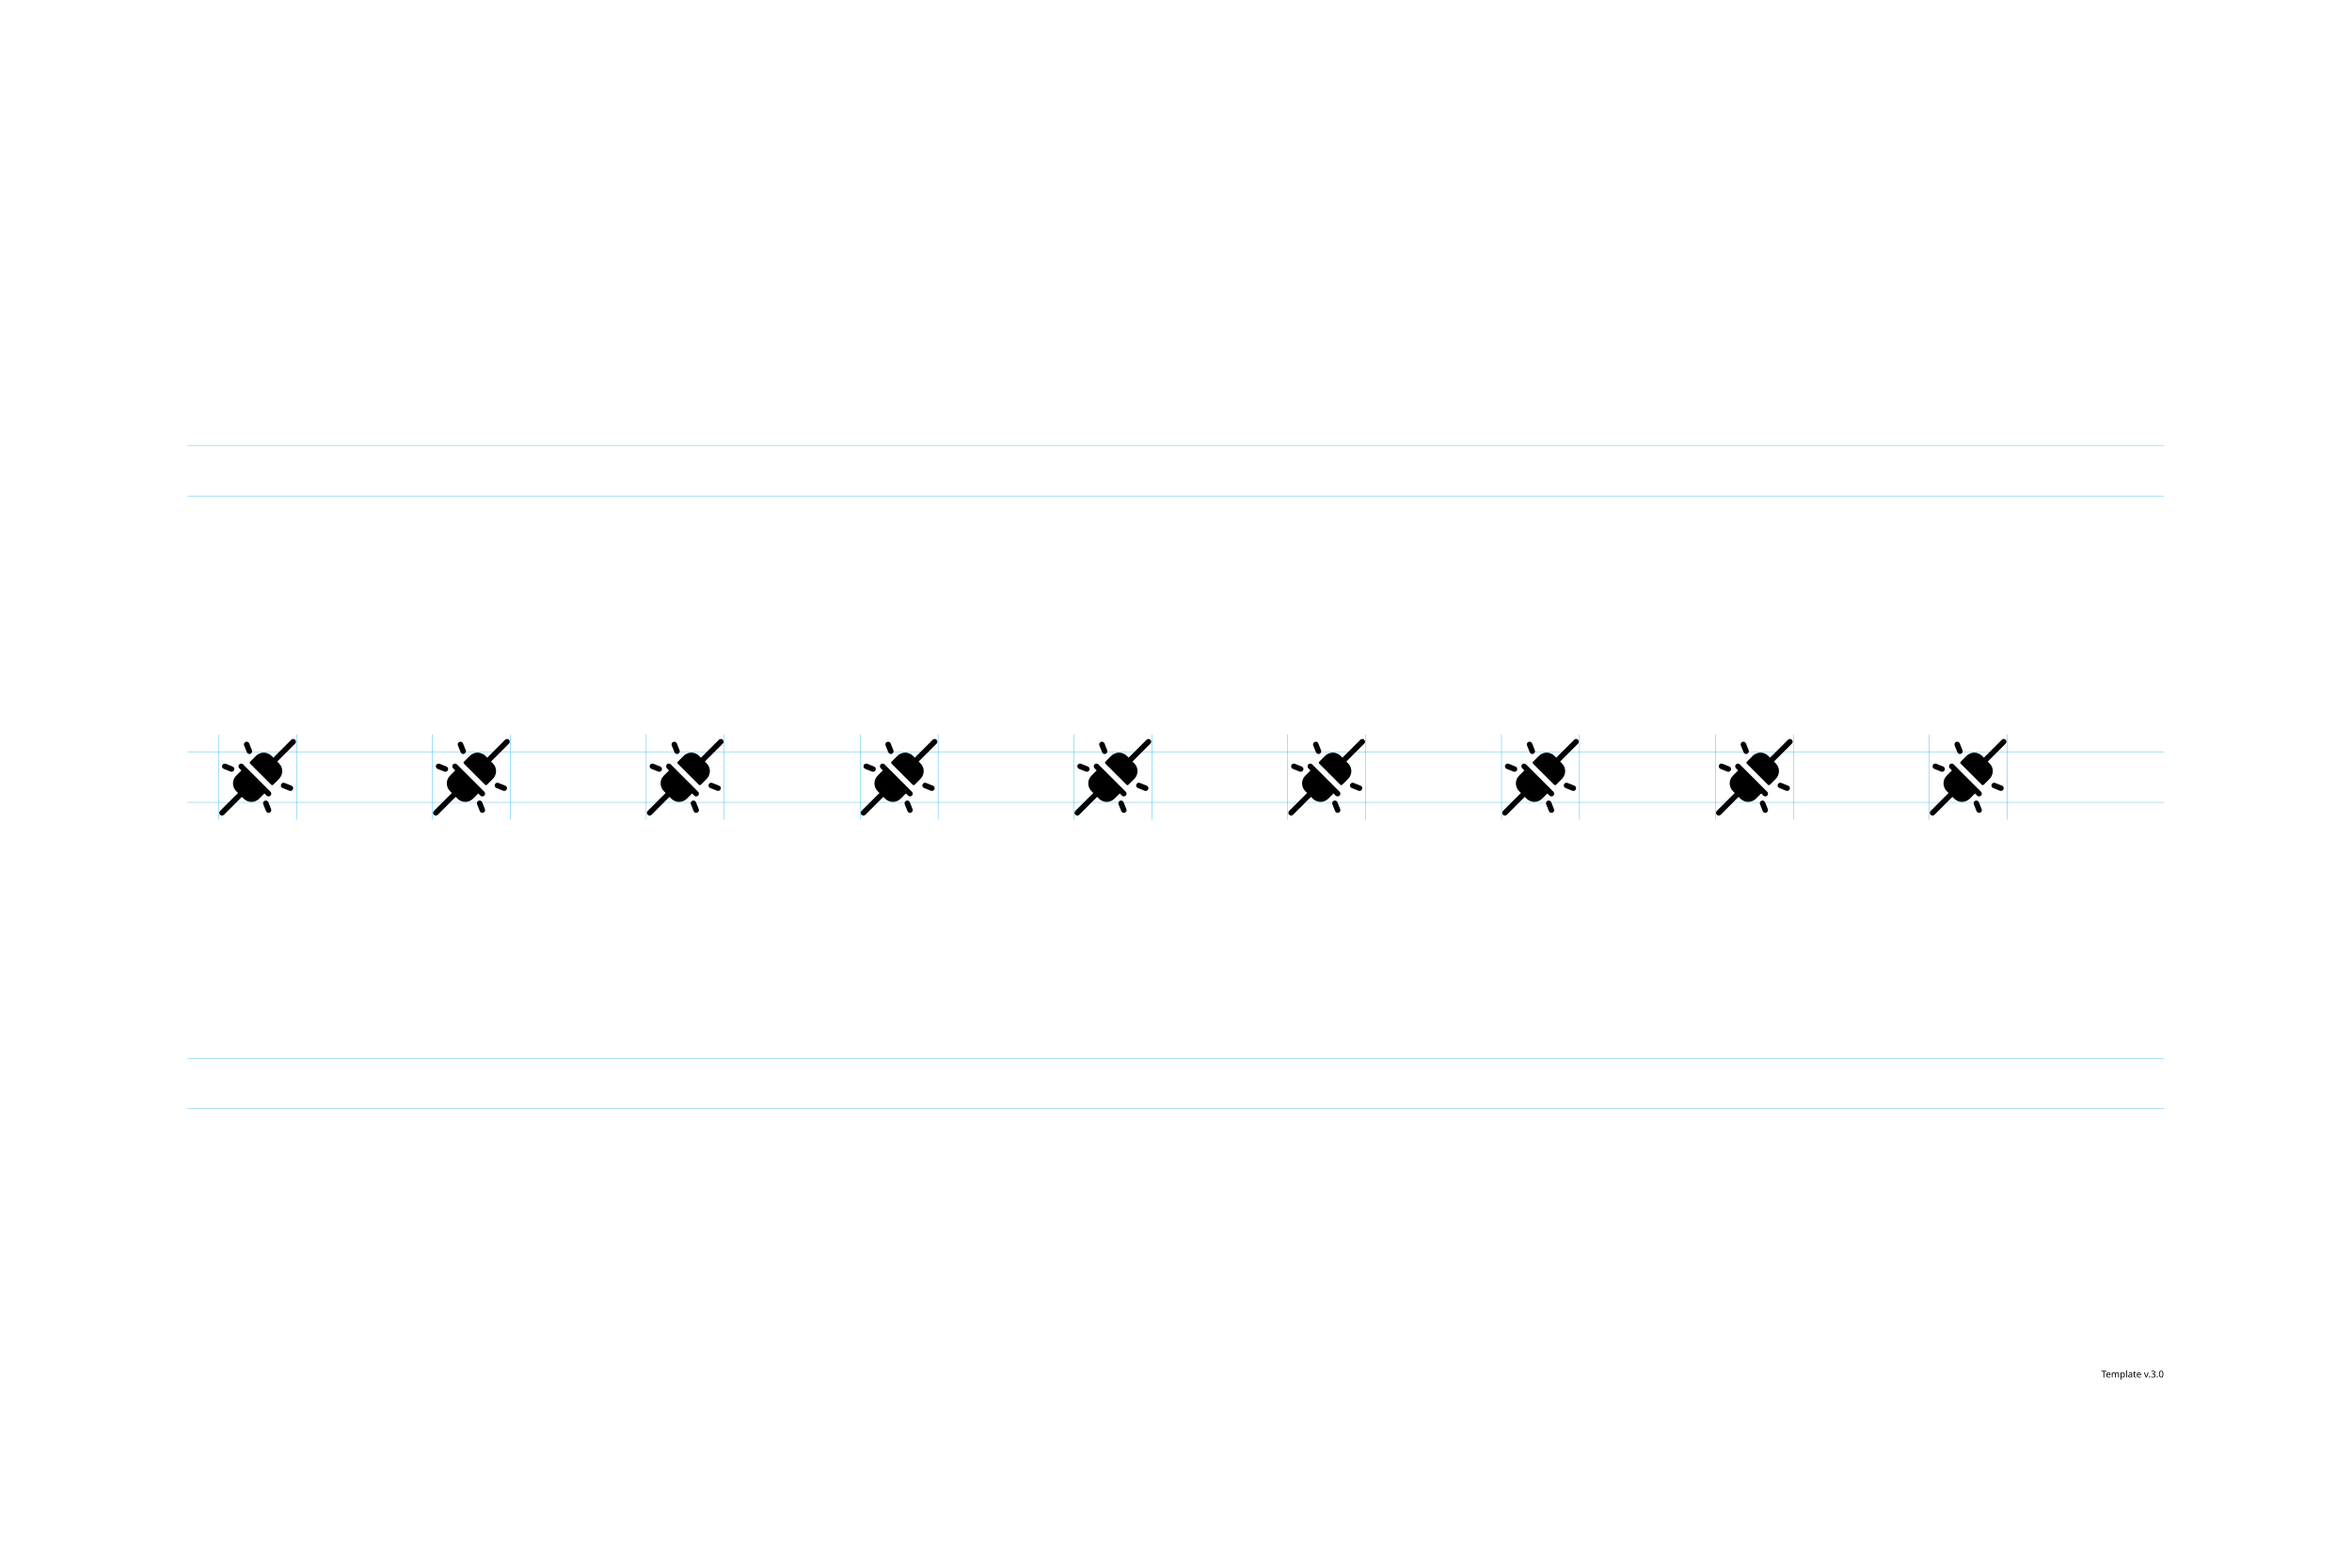
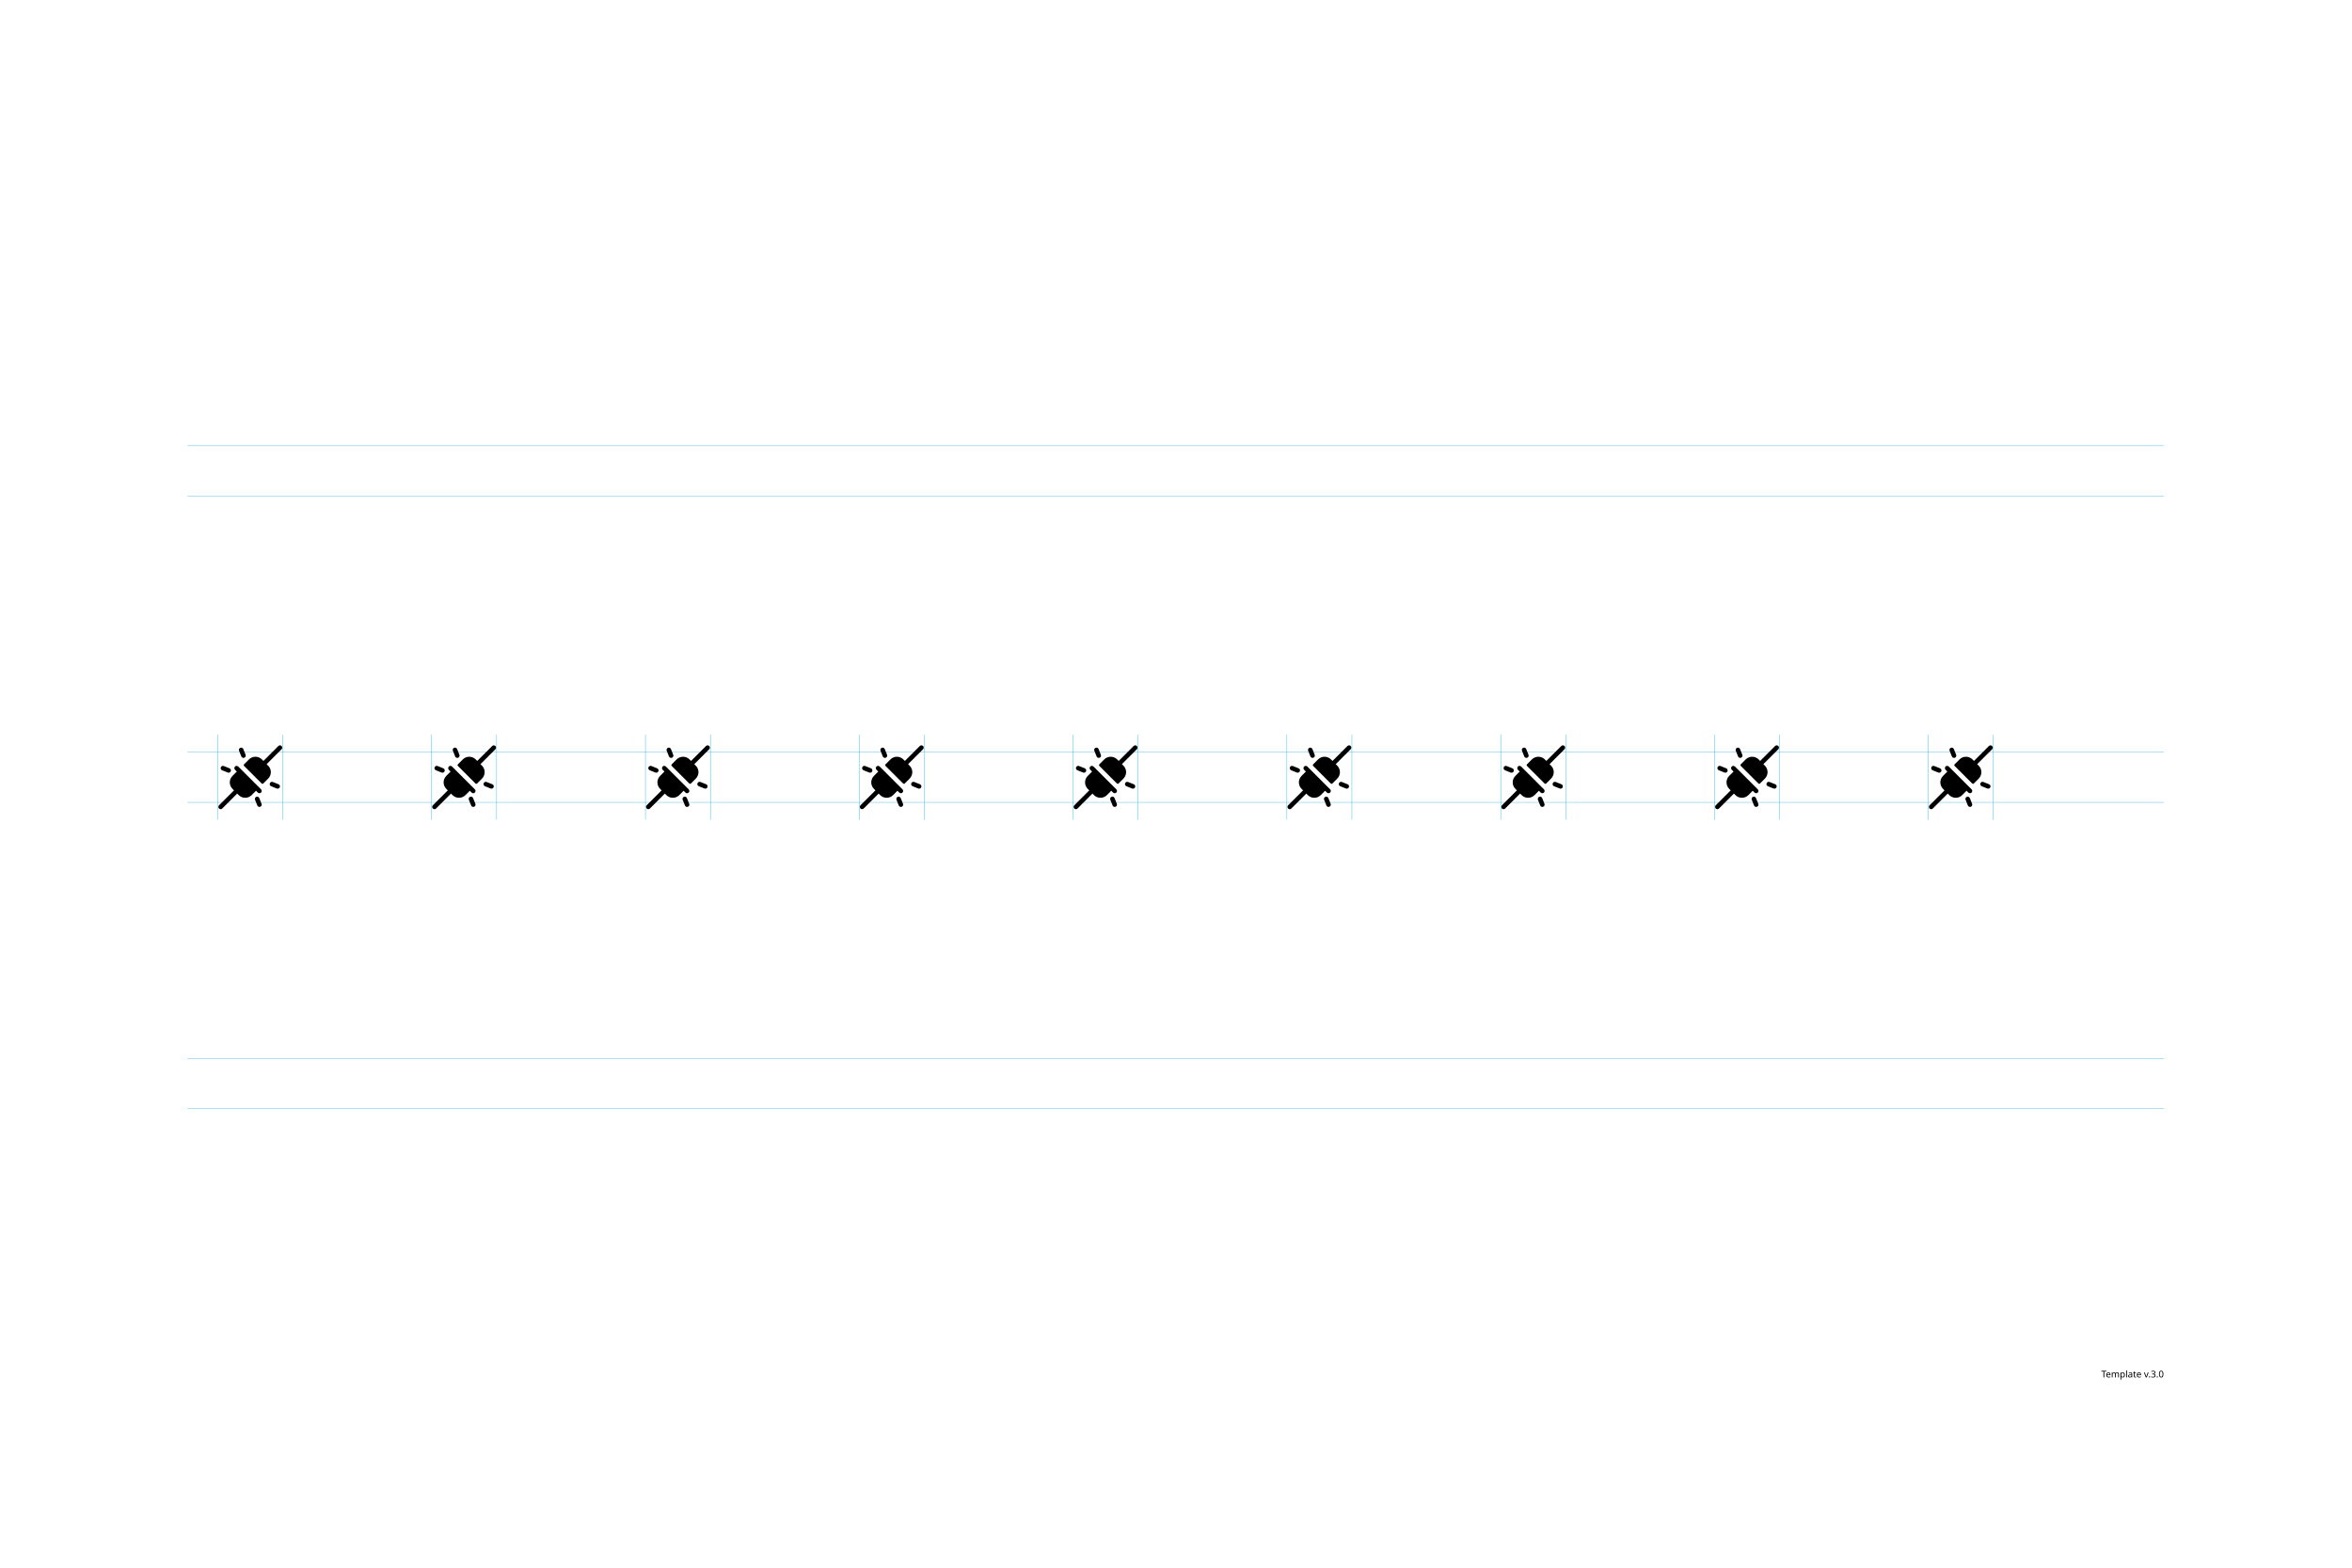
<svg xmlns="http://www.w3.org/2000/svg" version="1.1" width="3300" height="2200">
  <g id="Notes">
    <text id="template-version" style="stroke:none;fill:black;font-family:sans-serif;font-size:13;text-anchor:end;" transform="matrix(1 0 0 1 3036 1933)">Template v.3.0</text>
  </g>
  <g id="Guides">
    <line id="Baseline-S" style="fill:none;stroke:#27AAE1;stroke-width:0.5;" x1="263" x2="3036" y1="696" y2="696" />
    <line id="Capline-S" style="fill:none;stroke:#27AAE1;stroke-width:0.5;" x1="263" x2="3036" y1="625.541" y2="625.541" />
    <line id="Baseline-M" style="fill:none;stroke:#27AAE1;stroke-width:0.5;" x1="263" x2="3036" y1="1126" y2="1126" />
    <line id="Capline-M" style="fill:none;stroke:#27AAE1;stroke-width:0.5;" x1="263" x2="3036" y1="1055.54" y2="1055.54" />
    <line id="Baseline-L" style="fill:none;stroke:#27AAE1;stroke-width:0.5;" x1="263" x2="3036" y1="1556" y2="1556" />
    <line id="Capline-L" style="fill:none;stroke:#27AAE1;stroke-width:0.5;" x1="263" x2="3036" y1="1485.54" y2="1485.54" />
-     <line id="left-margin-Ultralight-M" style="fill:none;stroke:#00AEEF;stroke-width:0.5;" x1="306.720" x2="306.720" y1="1030.79" y2="1150.12" />
-     <line id="right-margin-Ultralight-M" style="fill:none;stroke:#00AEEF;stroke-width:0.5;" x1="416.160" x2="416.160" y1="1030.79" y2="1150.12" />
-     <line id="left-margin-Thin-M" style="fill:none;stroke:#00AEEF;stroke-width:0.5;" x1="606.720" x2="606.720" y1="1030.79" y2="1150.12" />
-     <line id="right-margin-Thin-M" style="fill:none;stroke:#00AEEF;stroke-width:0.5;" x1="716.160" x2="716.160" y1="1030.79" y2="1150.12" />
-     <line id="left-margin-Light-M" style="fill:none;stroke:#00AEEF;stroke-width:0.5;" x1="906.720" x2="906.720" y1="1030.79" y2="1150.12" />
-     <line id="right-margin-Light-M" style="fill:none;stroke:#00AEEF;stroke-width:0.5;" x1="1016.160" x2="1016.160" y1="1030.79" y2="1150.12" />
-     <line id="left-margin-Regular-M" style="fill:none;stroke:#00AEEF;stroke-width:0.5;" x1="1206.720" x2="1206.720" y1="1030.79" y2="1150.12" />
-     <line id="right-margin-Regular-M" style="fill:none;stroke:#00AEEF;stroke-width:0.5;" x1="1316.160" x2="1316.160" y1="1030.79" y2="1150.12" />
-     <line id="left-margin-Medium-M" style="fill:none;stroke:#00AEEF;stroke-width:0.5;" x1="1506.720" x2="1506.720" y1="1030.79" y2="1150.12" />
-     <line id="right-margin-Medium-M" style="fill:none;stroke:#00AEEF;stroke-width:0.5;" x1="1616.160" x2="1616.160" y1="1030.79" y2="1150.12" />
-     <line id="left-margin-Semibold-M" style="fill:none;stroke:#00AEEF;stroke-width:0.5;" x1="1806.720" x2="1806.720" y1="1030.79" y2="1150.12" />
-     <line id="right-margin-Semibold-M" style="fill:none;stroke:#00AEEF;stroke-width:0.5;" x1="1916.160" x2="1916.160" y1="1030.79" y2="1150.12" />
-     <line id="left-margin-Bold-M" style="fill:none;stroke:#00AEEF;stroke-width:0.5;" x1="2106.720" x2="2106.720" y1="1030.79" y2="1150.12" />
-     <line id="right-margin-Bold-M" style="fill:none;stroke:#00AEEF;stroke-width:0.5;" x1="2216.160" x2="2216.160" y1="1030.79" y2="1150.12" />
-     <line id="left-margin-Heavy-M" style="fill:none;stroke:#00AEEF;stroke-width:0.5;" x1="2406.720" x2="2406.720" y1="1030.79" y2="1150.12" />
-     <line id="right-margin-Heavy-M" style="fill:none;stroke:#00AEEF;stroke-width:0.5;" x1="2516.160" x2="2516.160" y1="1030.79" y2="1150.12" />
-     <line id="left-margin-Black-M" style="fill:none;stroke:#00AEEF;stroke-width:0.5;" x1="2706.720" x2="2706.720" y1="1030.79" y2="1150.12" />
-     <line id="right-margin-Black-M" style="fill:none;stroke:#00AEEF;stroke-width:0.5;" x1="2816.160" x2="2816.160" y1="1030.79" y2="1150.12" />
+     <line id="left-margin-Ultralight-M" style="fill:none;stroke:#00AEEF;stroke-width:0.5;" x1="305.600" x2="305.600" y1="1030.79" y2="1150.12" />
+     <line id="right-margin-Ultralight-M" style="fill:none;stroke:#00AEEF;stroke-width:0.5;" x1="396.800" x2="396.800" y1="1030.79" y2="1150.12" />
+     <line id="left-margin-Thin-M" style="fill:none;stroke:#00AEEF;stroke-width:0.5;" x1="605.600" x2="605.600" y1="1030.79" y2="1150.12" />
+     <line id="right-margin-Thin-M" style="fill:none;stroke:#00AEEF;stroke-width:0.5;" x1="696.800" x2="696.800" y1="1030.79" y2="1150.12" />
+     <line id="left-margin-Light-M" style="fill:none;stroke:#00AEEF;stroke-width:0.5;" x1="905.600" x2="905.600" y1="1030.79" y2="1150.12" />
+     <line id="right-margin-Light-M" style="fill:none;stroke:#00AEEF;stroke-width:0.5;" x1="996.800" x2="996.800" y1="1030.79" y2="1150.12" />
+     <line id="left-margin-Regular-M" style="fill:none;stroke:#00AEEF;stroke-width:0.5;" x1="1205.600" x2="1205.600" y1="1030.79" y2="1150.12" />
+     <line id="right-margin-Regular-M" style="fill:none;stroke:#00AEEF;stroke-width:0.5;" x1="1296.800" x2="1296.800" y1="1030.79" y2="1150.12" />
+     <line id="left-margin-Medium-M" style="fill:none;stroke:#00AEEF;stroke-width:0.5;" x1="1505.600" x2="1505.600" y1="1030.79" y2="1150.12" />
+     <line id="right-margin-Medium-M" style="fill:none;stroke:#00AEEF;stroke-width:0.5;" x1="1596.800" x2="1596.800" y1="1030.79" y2="1150.12" />
+     <line id="left-margin-Semibold-M" style="fill:none;stroke:#00AEEF;stroke-width:0.5;" x1="1805.600" x2="1805.600" y1="1030.79" y2="1150.12" />
+     <line id="right-margin-Semibold-M" style="fill:none;stroke:#00AEEF;stroke-width:0.5;" x1="1896.800" x2="1896.800" y1="1030.79" y2="1150.12" />
+     <line id="left-margin-Bold-M" style="fill:none;stroke:#00AEEF;stroke-width:0.5;" x1="2105.600" x2="2105.600" y1="1030.79" y2="1150.12" />
+     <line id="right-margin-Bold-M" style="fill:none;stroke:#00AEEF;stroke-width:0.5;" x1="2196.800" x2="2196.800" y1="1030.79" y2="1150.12" />
+     <line id="left-margin-Heavy-M" style="fill:none;stroke:#00AEEF;stroke-width:0.5;" x1="2405.600" x2="2405.600" y1="1030.79" y2="1150.12" />
+     <line id="right-margin-Heavy-M" style="fill:none;stroke:#00AEEF;stroke-width:0.5;" x1="2496.800" x2="2496.800" y1="1030.79" y2="1150.12" />
+     <line id="left-margin-Black-M" style="fill:none;stroke:#00AEEF;stroke-width:0.5;" x1="2705.600" x2="2705.600" y1="1030.79" y2="1150.12" />
+     <line id="right-margin-Black-M" style="fill:none;stroke:#00AEEF;stroke-width:0.5;" x1="2796.800" x2="2796.800" y1="1030.79" y2="1150.12" />
  </g>
  <g id="Symbols">
-     <g id="Ultralight-M" transform="matrix(0.48 0 0 0.48 300.000 1029.330)">
+     <g id="Ultralight-M" transform="matrix(0.4 0 0 0.4 300.000 1039.570)">
      <path d="M88.57,35A8,8,0,0,1,103.43,29l8,20A8,8,0,0,1,96.57,55ZM29,103.43l20,8A8,8,0,1,0,55,96.57l-20-8A8,8,0,0,0,29,103.43ZM227,152.57l-20-8A8,8,0,1,0,201,159.43l20,8A8,8,0,0,0,227,152.57ZM159.43,201A8,8,0,0,0,144.57,207l8,20A8,8,0,1,0,167.43,221ZM237.91,18.52a8,8,0,0,0-11.5-.18L174,70.75l-5.38-5.38a32,32,0,0,0-45.28,0L106.14,82.54a4,4,0,0,0,0,5.66l61.7,61.66a4,4,0,0,0,5.66,0l16.74-16.74a32.76,32.76,0,0,0,9.81-22.52,31.82,31.82,0,0,0-9.37-23.17l-5.38-5.37,52.2-52.17A8.22,8.22,0,0,0,237.91,18.52ZM85.64,90.34a8,8,0,0,0-11.49.18,8.22,8.22,0,0,0,.41,11.37L80.67,108,65.34,123.31A31.82,31.82,0,0,0,56,146.47,32.75,32.75,0,0,0,65.77,169l5,4.94L18.49,226.13a8.21,8.21,0,0,0-.61,11.1,8,8,0,0,0,11.72.43L82,185.25l5.37,5.38a32.1,32.1,0,0,0,45.29,0L148,175.31l6.34,6.35a8,8,0,0,0,11.32-11.32Z" />
    </g>
-     <g id="Thin-M" transform="matrix(0.48 0 0 0.48 600.000 1029.330)">
+     <g id="Thin-M" transform="matrix(0.4 0 0 0.4 600.000 1039.570)">
      <path d="M88.57,35A8,8,0,0,1,103.43,29l8,20A8,8,0,0,1,96.57,55ZM29,103.43l20,8A8,8,0,1,0,55,96.57l-20-8A8,8,0,0,0,29,103.43ZM227,152.57l-20-8A8,8,0,1,0,201,159.43l20,8A8,8,0,0,0,227,152.57ZM159.43,201A8,8,0,0,0,144.57,207l8,20A8,8,0,1,0,167.43,221ZM237.91,18.52a8,8,0,0,0-11.5-.18L174,70.75l-5.38-5.38a32,32,0,0,0-45.28,0L106.14,82.54a4,4,0,0,0,0,5.66l61.7,61.66a4,4,0,0,0,5.66,0l16.74-16.74a32.76,32.76,0,0,0,9.81-22.52,31.82,31.82,0,0,0-9.37-23.17l-5.38-5.37,52.2-52.17A8.22,8.22,0,0,0,237.91,18.52ZM85.64,90.34a8,8,0,0,0-11.49.18,8.22,8.22,0,0,0,.41,11.37L80.67,108,65.34,123.31A31.82,31.82,0,0,0,56,146.47,32.75,32.75,0,0,0,65.77,169l5,4.94L18.49,226.13a8.21,8.21,0,0,0-.61,11.1,8,8,0,0,0,11.72.43L82,185.25l5.37,5.38a32.1,32.1,0,0,0,45.29,0L148,175.31l6.34,6.35a8,8,0,0,0,11.32-11.32Z" />
    </g>
-     <g id="Light-M" transform="matrix(0.48 0 0 0.48 900.000 1029.330)">
+     <g id="Light-M" transform="matrix(0.4 0 0 0.4 900.000 1039.570)">
      <path d="M88.57,35A8,8,0,0,1,103.43,29l8,20A8,8,0,0,1,96.57,55ZM29,103.43l20,8A8,8,0,1,0,55,96.57l-20-8A8,8,0,0,0,29,103.43ZM227,152.57l-20-8A8,8,0,1,0,201,159.43l20,8A8,8,0,0,0,227,152.57ZM159.43,201A8,8,0,0,0,144.57,207l8,20A8,8,0,1,0,167.43,221ZM237.91,18.52a8,8,0,0,0-11.5-.18L174,70.75l-5.38-5.38a32,32,0,0,0-45.28,0L106.14,82.54a4,4,0,0,0,0,5.66l61.7,61.66a4,4,0,0,0,5.66,0l16.74-16.74a32.76,32.76,0,0,0,9.81-22.52,31.82,31.82,0,0,0-9.37-23.17l-5.38-5.37,52.2-52.17A8.22,8.22,0,0,0,237.91,18.52ZM85.64,90.34a8,8,0,0,0-11.49.18,8.22,8.22,0,0,0,.41,11.37L80.67,108,65.34,123.31A31.82,31.82,0,0,0,56,146.47,32.75,32.75,0,0,0,65.77,169l5,4.94L18.49,226.13a8.21,8.21,0,0,0-.61,11.1,8,8,0,0,0,11.72.43L82,185.25l5.37,5.38a32.1,32.1,0,0,0,45.29,0L148,175.31l6.34,6.35a8,8,0,0,0,11.32-11.32Z" />
    </g>
-     <g id="Regular-M" transform="matrix(0.48 0 0 0.48 1200.000 1029.330)">
+     <g id="Regular-M" transform="matrix(0.4 0 0 0.4 1200.000 1039.570)">
      <path d="M88.57,35A8,8,0,0,1,103.43,29l8,20A8,8,0,0,1,96.57,55ZM29,103.43l20,8A8,8,0,1,0,55,96.57l-20-8A8,8,0,0,0,29,103.43ZM227,152.57l-20-8A8,8,0,1,0,201,159.43l20,8A8,8,0,0,0,227,152.57ZM159.43,201A8,8,0,0,0,144.57,207l8,20A8,8,0,1,0,167.43,221ZM237.91,18.52a8,8,0,0,0-11.5-.18L174,70.75l-5.38-5.38a32,32,0,0,0-45.28,0L106.14,82.54a4,4,0,0,0,0,5.66l61.7,61.66a4,4,0,0,0,5.66,0l16.74-16.74a32.76,32.76,0,0,0,9.81-22.52,31.82,31.82,0,0,0-9.37-23.17l-5.38-5.37,52.2-52.17A8.22,8.22,0,0,0,237.91,18.52ZM85.64,90.34a8,8,0,0,0-11.49.18,8.22,8.22,0,0,0,.41,11.37L80.67,108,65.34,123.31A31.82,31.82,0,0,0,56,146.47,32.75,32.75,0,0,0,65.77,169l5,4.94L18.49,226.13a8.21,8.21,0,0,0-.61,11.1,8,8,0,0,0,11.72.43L82,185.25l5.37,5.38a32.1,32.1,0,0,0,45.29,0L148,175.31l6.34,6.35a8,8,0,0,0,11.32-11.32Z" />
    </g>
-     <g id="Medium-M" transform="matrix(0.48 0 0 0.48 1500.000 1029.330)">
+     <g id="Medium-M" transform="matrix(0.4 0 0 0.4 1500.000 1039.570)">
      <path d="M88.57,35A8,8,0,0,1,103.43,29l8,20A8,8,0,0,1,96.57,55ZM29,103.43l20,8A8,8,0,1,0,55,96.57l-20-8A8,8,0,0,0,29,103.43ZM227,152.57l-20-8A8,8,0,1,0,201,159.43l20,8A8,8,0,0,0,227,152.57ZM159.43,201A8,8,0,0,0,144.57,207l8,20A8,8,0,1,0,167.43,221ZM237.91,18.52a8,8,0,0,0-11.5-.18L174,70.75l-5.38-5.38a32,32,0,0,0-45.28,0L106.14,82.54a4,4,0,0,0,0,5.66l61.7,61.66a4,4,0,0,0,5.66,0l16.74-16.74a32.76,32.76,0,0,0,9.81-22.52,31.82,31.82,0,0,0-9.37-23.17l-5.38-5.37,52.2-52.17A8.22,8.22,0,0,0,237.91,18.52ZM85.64,90.34a8,8,0,0,0-11.49.18,8.22,8.22,0,0,0,.41,11.37L80.67,108,65.34,123.31A31.82,31.82,0,0,0,56,146.47,32.75,32.75,0,0,0,65.77,169l5,4.94L18.49,226.13a8.21,8.21,0,0,0-.61,11.1,8,8,0,0,0,11.72.43L82,185.25l5.37,5.38a32.1,32.1,0,0,0,45.29,0L148,175.31l6.34,6.35a8,8,0,0,0,11.32-11.32Z" />
    </g>
-     <g id="Semibold-M" transform="matrix(0.48 0 0 0.48 1800.000 1029.330)">
+     <g id="Semibold-M" transform="matrix(0.4 0 0 0.4 1800.000 1039.570)">
      <path d="M88.57,35A8,8,0,0,1,103.43,29l8,20A8,8,0,0,1,96.57,55ZM29,103.43l20,8A8,8,0,1,0,55,96.57l-20-8A8,8,0,0,0,29,103.43ZM227,152.57l-20-8A8,8,0,1,0,201,159.43l20,8A8,8,0,0,0,227,152.57ZM159.43,201A8,8,0,0,0,144.57,207l8,20A8,8,0,1,0,167.43,221ZM237.91,18.52a8,8,0,0,0-11.5-.18L174,70.75l-5.38-5.38a32,32,0,0,0-45.28,0L106.14,82.54a4,4,0,0,0,0,5.66l61.7,61.66a4,4,0,0,0,5.66,0l16.74-16.74a32.76,32.76,0,0,0,9.81-22.52,31.82,31.82,0,0,0-9.37-23.17l-5.38-5.37,52.2-52.17A8.22,8.22,0,0,0,237.91,18.52ZM85.64,90.34a8,8,0,0,0-11.49.18,8.22,8.22,0,0,0,.41,11.37L80.67,108,65.34,123.31A31.82,31.82,0,0,0,56,146.47,32.75,32.75,0,0,0,65.77,169l5,4.94L18.49,226.13a8.21,8.21,0,0,0-.61,11.1,8,8,0,0,0,11.72.43L82,185.25l5.37,5.38a32.1,32.1,0,0,0,45.29,0L148,175.31l6.34,6.35a8,8,0,0,0,11.32-11.32Z" />
    </g>
-     <g id="Bold-M" transform="matrix(0.48 0 0 0.48 2100.000 1029.330)">
+     <g id="Bold-M" transform="matrix(0.4 0 0 0.4 2100.000 1039.570)">
      <path d="M88.57,35A8,8,0,0,1,103.43,29l8,20A8,8,0,0,1,96.57,55ZM29,103.43l20,8A8,8,0,1,0,55,96.57l-20-8A8,8,0,0,0,29,103.43ZM227,152.57l-20-8A8,8,0,1,0,201,159.43l20,8A8,8,0,0,0,227,152.57ZM159.43,201A8,8,0,0,0,144.57,207l8,20A8,8,0,1,0,167.43,221ZM237.91,18.52a8,8,0,0,0-11.5-.18L174,70.75l-5.38-5.38a32,32,0,0,0-45.28,0L106.14,82.54a4,4,0,0,0,0,5.66l61.7,61.66a4,4,0,0,0,5.66,0l16.74-16.74a32.76,32.76,0,0,0,9.81-22.52,31.82,31.82,0,0,0-9.37-23.17l-5.38-5.37,52.2-52.17A8.22,8.22,0,0,0,237.91,18.52ZM85.64,90.34a8,8,0,0,0-11.49.18,8.22,8.22,0,0,0,.41,11.37L80.67,108,65.34,123.31A31.82,31.82,0,0,0,56,146.47,32.75,32.75,0,0,0,65.77,169l5,4.94L18.49,226.13a8.21,8.21,0,0,0-.61,11.1,8,8,0,0,0,11.72.43L82,185.25l5.37,5.38a32.1,32.1,0,0,0,45.29,0L148,175.31l6.34,6.35a8,8,0,0,0,11.32-11.32Z" />
    </g>
-     <g id="Heavy-M" transform="matrix(0.48 0 0 0.48 2400.000 1029.330)">
+     <g id="Heavy-M" transform="matrix(0.4 0 0 0.4 2400.000 1039.570)">
      <path d="M88.57,35A8,8,0,0,1,103.43,29l8,20A8,8,0,0,1,96.57,55ZM29,103.43l20,8A8,8,0,1,0,55,96.57l-20-8A8,8,0,0,0,29,103.43ZM227,152.57l-20-8A8,8,0,1,0,201,159.43l20,8A8,8,0,0,0,227,152.57ZM159.43,201A8,8,0,0,0,144.57,207l8,20A8,8,0,1,0,167.43,221ZM237.91,18.52a8,8,0,0,0-11.5-.18L174,70.75l-5.38-5.38a32,32,0,0,0-45.28,0L106.14,82.54a4,4,0,0,0,0,5.66l61.7,61.66a4,4,0,0,0,5.66,0l16.74-16.74a32.76,32.76,0,0,0,9.81-22.52,31.82,31.82,0,0,0-9.37-23.17l-5.38-5.37,52.2-52.17A8.22,8.22,0,0,0,237.91,18.52ZM85.64,90.34a8,8,0,0,0-11.49.18,8.22,8.22,0,0,0,.41,11.37L80.67,108,65.34,123.31A31.82,31.82,0,0,0,56,146.47,32.75,32.75,0,0,0,65.77,169l5,4.94L18.49,226.13a8.21,8.21,0,0,0-.61,11.1,8,8,0,0,0,11.72.43L82,185.25l5.37,5.38a32.1,32.1,0,0,0,45.29,0L148,175.31l6.34,6.35a8,8,0,0,0,11.32-11.32Z" />
    </g>
-     <g id="Black-M" transform="matrix(0.48 0 0 0.48 2700.000 1029.330)">
+     <g id="Black-M" transform="matrix(0.4 0 0 0.4 2700.000 1039.570)">
      <path d="M88.57,35A8,8,0,0,1,103.43,29l8,20A8,8,0,0,1,96.57,55ZM29,103.43l20,8A8,8,0,1,0,55,96.57l-20-8A8,8,0,0,0,29,103.43ZM227,152.57l-20-8A8,8,0,1,0,201,159.43l20,8A8,8,0,0,0,227,152.57ZM159.43,201A8,8,0,0,0,144.57,207l8,20A8,8,0,1,0,167.43,221ZM237.91,18.52a8,8,0,0,0-11.5-.18L174,70.75l-5.38-5.38a32,32,0,0,0-45.28,0L106.14,82.54a4,4,0,0,0,0,5.66l61.7,61.66a4,4,0,0,0,5.66,0l16.74-16.74a32.76,32.76,0,0,0,9.81-22.52,31.82,31.82,0,0,0-9.37-23.17l-5.38-5.37,52.2-52.17A8.22,8.22,0,0,0,237.91,18.52ZM85.64,90.34a8,8,0,0,0-11.49.18,8.22,8.22,0,0,0,.41,11.37L80.67,108,65.34,123.31A31.82,31.82,0,0,0,56,146.47,32.75,32.75,0,0,0,65.77,169l5,4.94L18.49,226.13a8.21,8.21,0,0,0-.61,11.1,8,8,0,0,0,11.72.43L82,185.25l5.37,5.38a32.1,32.1,0,0,0,45.29,0L148,175.31l6.34,6.35a8,8,0,0,0,11.32-11.32Z" />
    </g>
  </g>
</svg>
